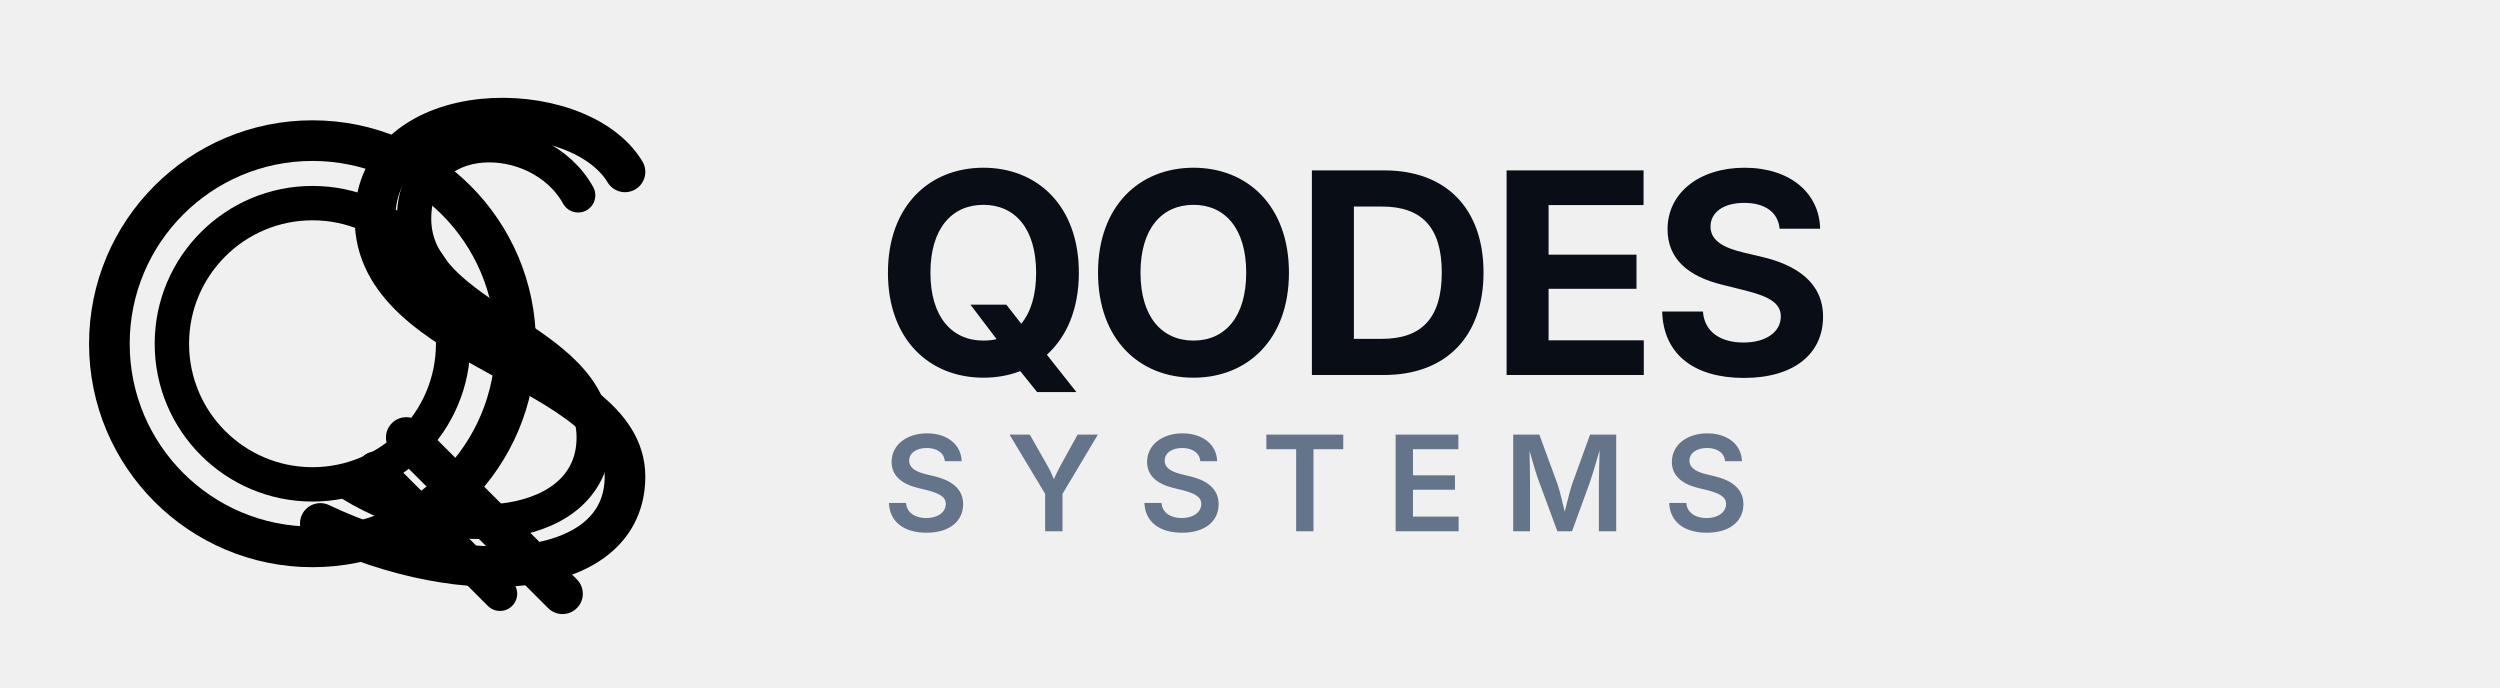
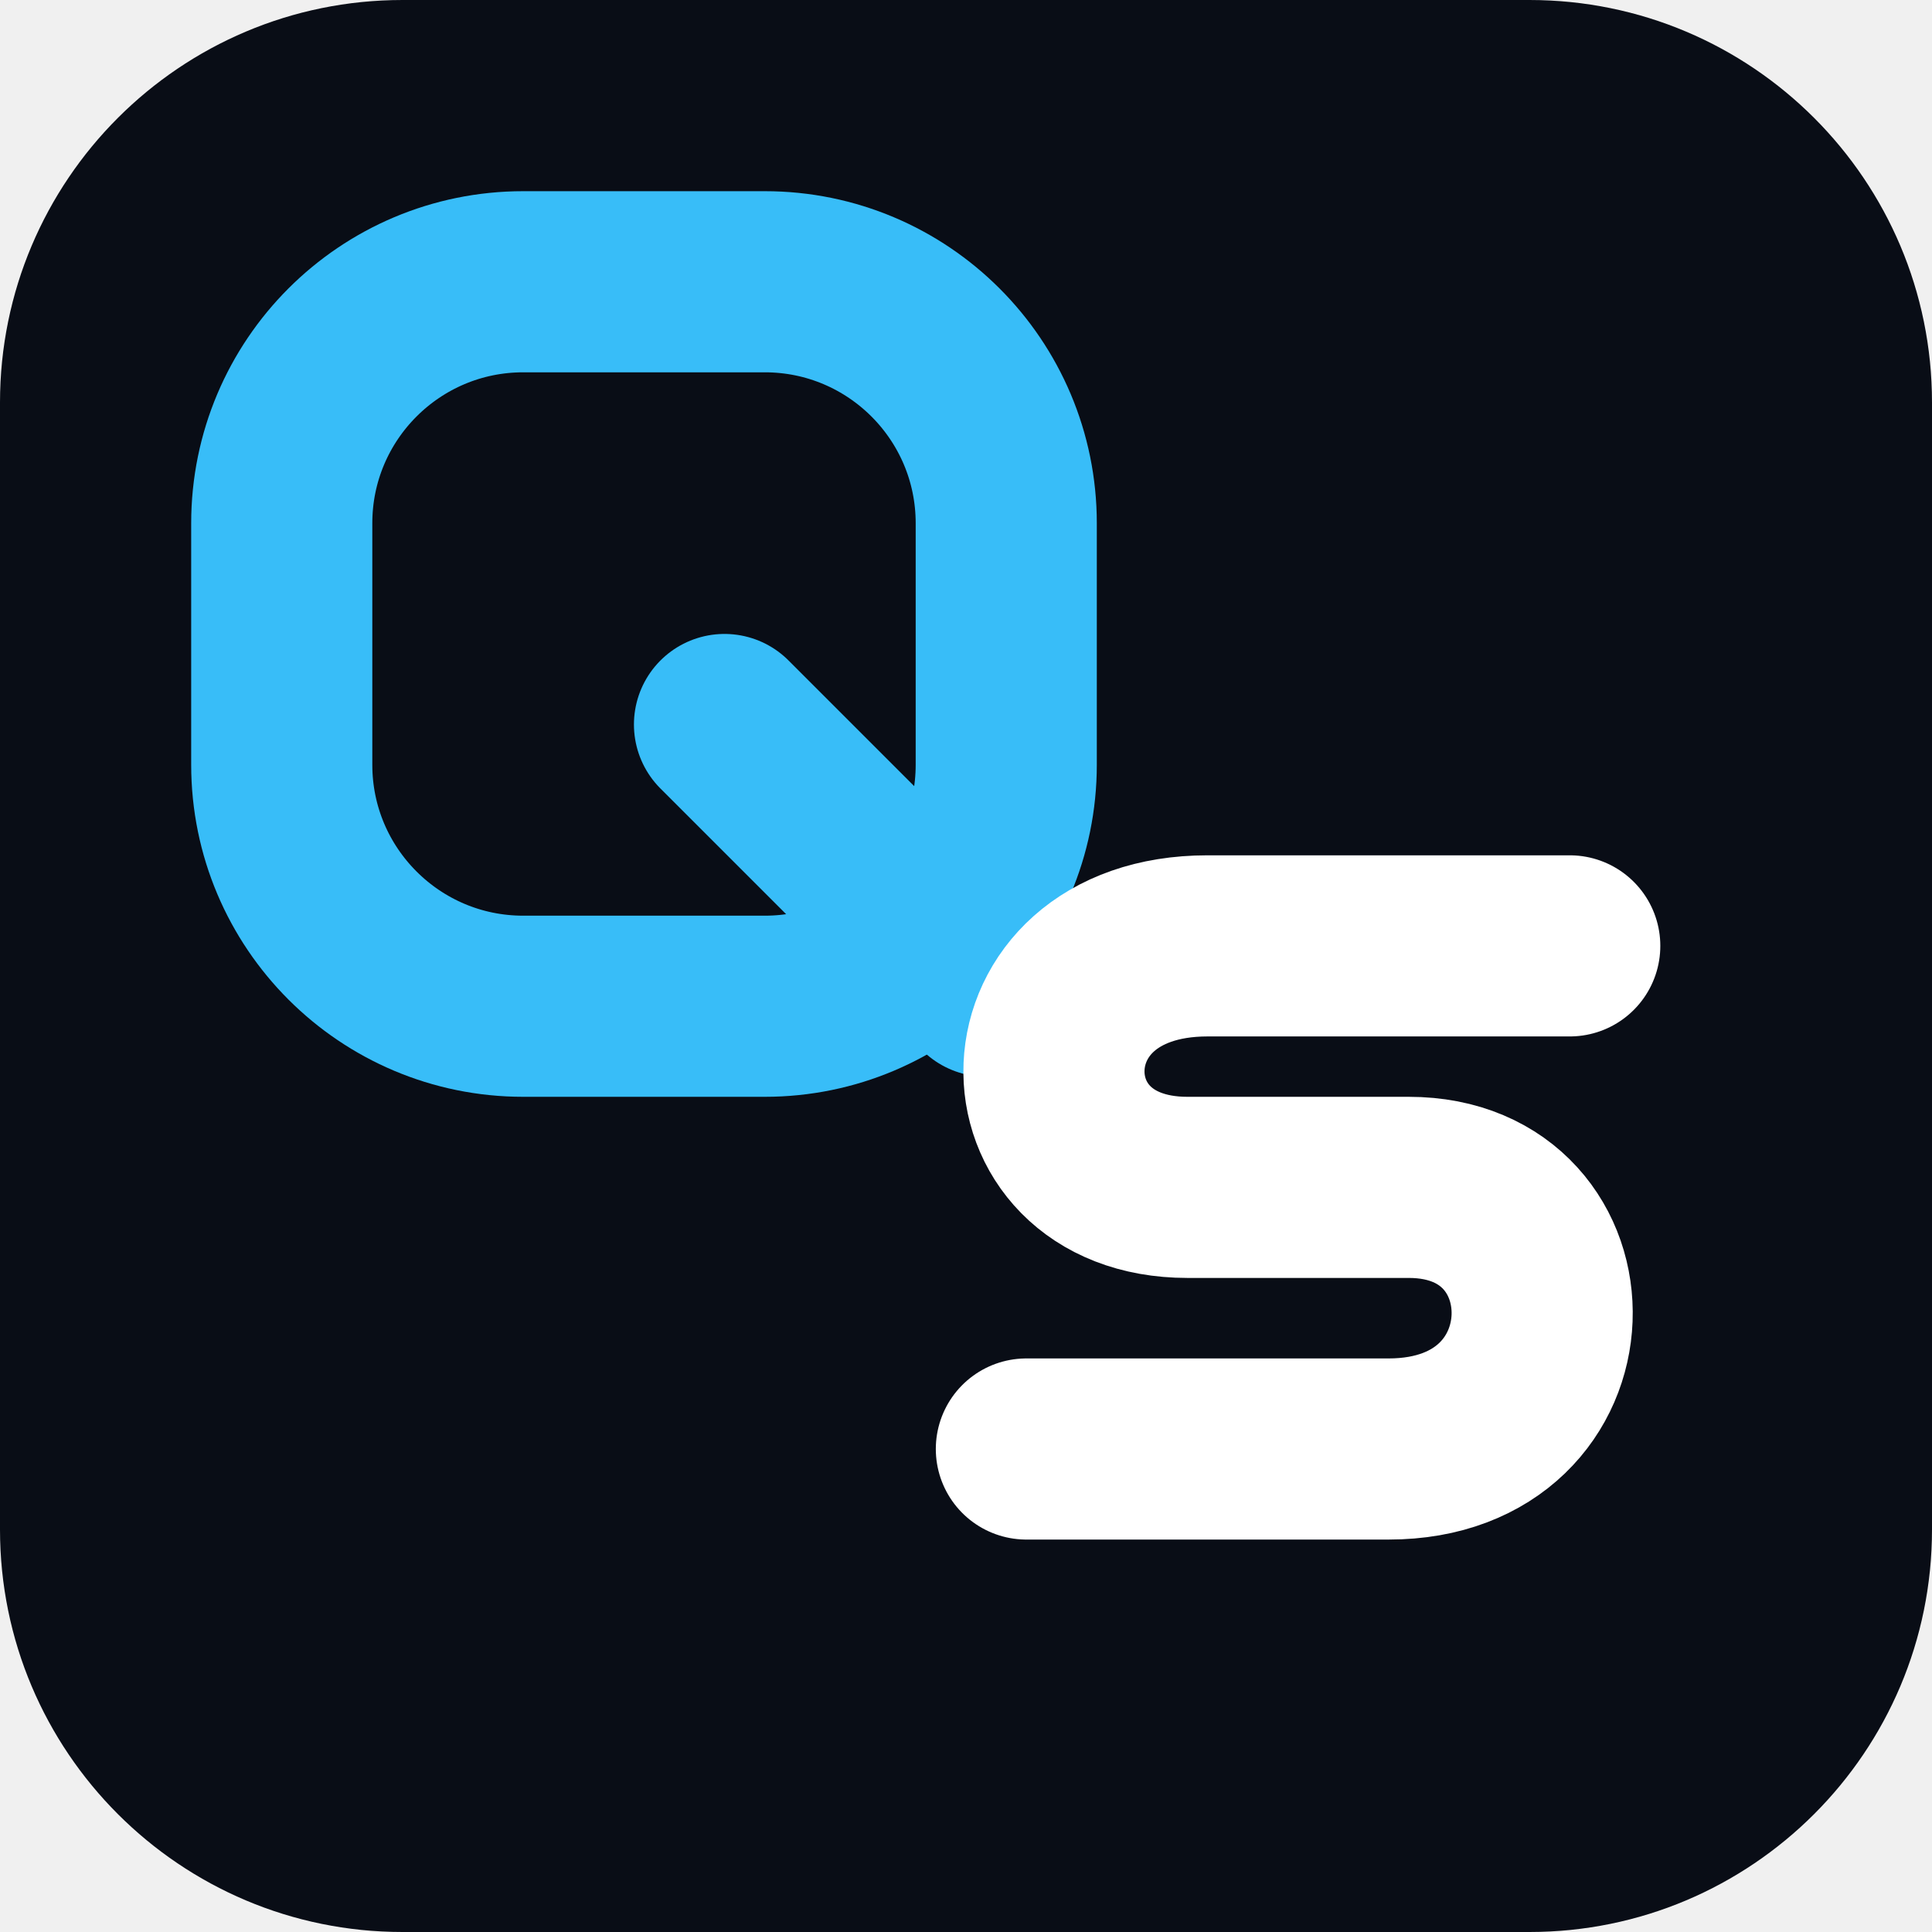
- <svg xmlns="http://www.w3.org/2000/svg" viewBox="0 0 160 44" fill="none">
-   <defs>
-     <linearGradient id="qsCyan" x1="4" y1="4" x2="40" y2="40" gradientUnits="userSpaceOnUse">
-       <stop stopColor="#38BDF8" />
-       <stop offset="0.6" stopColor="#0284C7" />
-       <stop offset="1" stopColor="#0369A1" />
-     </linearGradient>
-     <linearGradient id="qsWhite" x1="10" y1="10" x2="34" y2="34" gradientUnits="userSpaceOnUse">
-       <stop stopColor="#090D16" />
-       <stop offset="1" stopColor="#1E293B" />
-     </linearGradient>
-   </defs>
-   <circle cx="20" cy="22" r="13" stroke="url(#qsCyan)" stroke-width="2.6" stroke-linecap="round" />
-   <circle cx="20" cy="22" r="9" stroke="url(#qsWhite)" stroke-width="2.2" stroke-linecap="round" />
-   <path d="M26 28L36 38" stroke="url(#qsCyan)" stroke-width="2.6" stroke-linecap="round" />
-   <path d="M24 30L32 38" stroke="url(#qsWhite)" stroke-width="2.2" stroke-linecap="round" />
-   <path d="M37 12.5C34.5 8 26.5 8 26.5 14C26.5 20.5 38 21.5 38 28C38 34 29 35 22.5 31" stroke="url(#qsWhite)" stroke-width="2.2" stroke-linecap="round" stroke-linejoin="round" />
-   <path d="M40 11C37 6 24 6 24 14C24 22.5 40 23.5 40 30.5C40 37 30 38 20.5 33.5" stroke="url(#qsCyan)" stroke-width="2.6" stroke-linecap="round" stroke-linejoin="round" />
-   <text x="56" y="24" font-family="system-ui, -apple-system, sans-serif" font-size="18" font-weight="700" fill="#090D16" letter-spacing="-0.03em">QODES</text>
-   <text x="56.5" y="34" font-family="system-ui, -apple-system, sans-serif" font-size="8.5" font-weight="600" fill="#64748B" letter-spacing="0.28em">SYSTEMS</text>
+ <svg xmlns="http://www.w3.org/2000/svg" width="48" height="48" viewBox="0 0 48 48" fill="none">
+   <rect width="48" height="48" rx="10" fill="#090d16" />
+   <rect x="7" y="7" width="18" height="18" rx="6" stroke="#38BDF8" stroke-width="4.5" stroke-linecap="round" stroke-linejoin="round" />
+   <line x1="18" y1="18" x2="24.5" y2="24.5" stroke="#38BDF8" stroke-width="4.5" stroke-linecap="round" />
+   <path d="M 39 23.5 H 30 C 25 23.5 25 29.5 29.5 29.5 H 35 C 39.5 29.5 39.5 36 34.5 36 H 25.5" stroke="#FFFFFF" stroke-width="4.5" stroke-linecap="round" stroke-linejoin="round" />
</svg>
